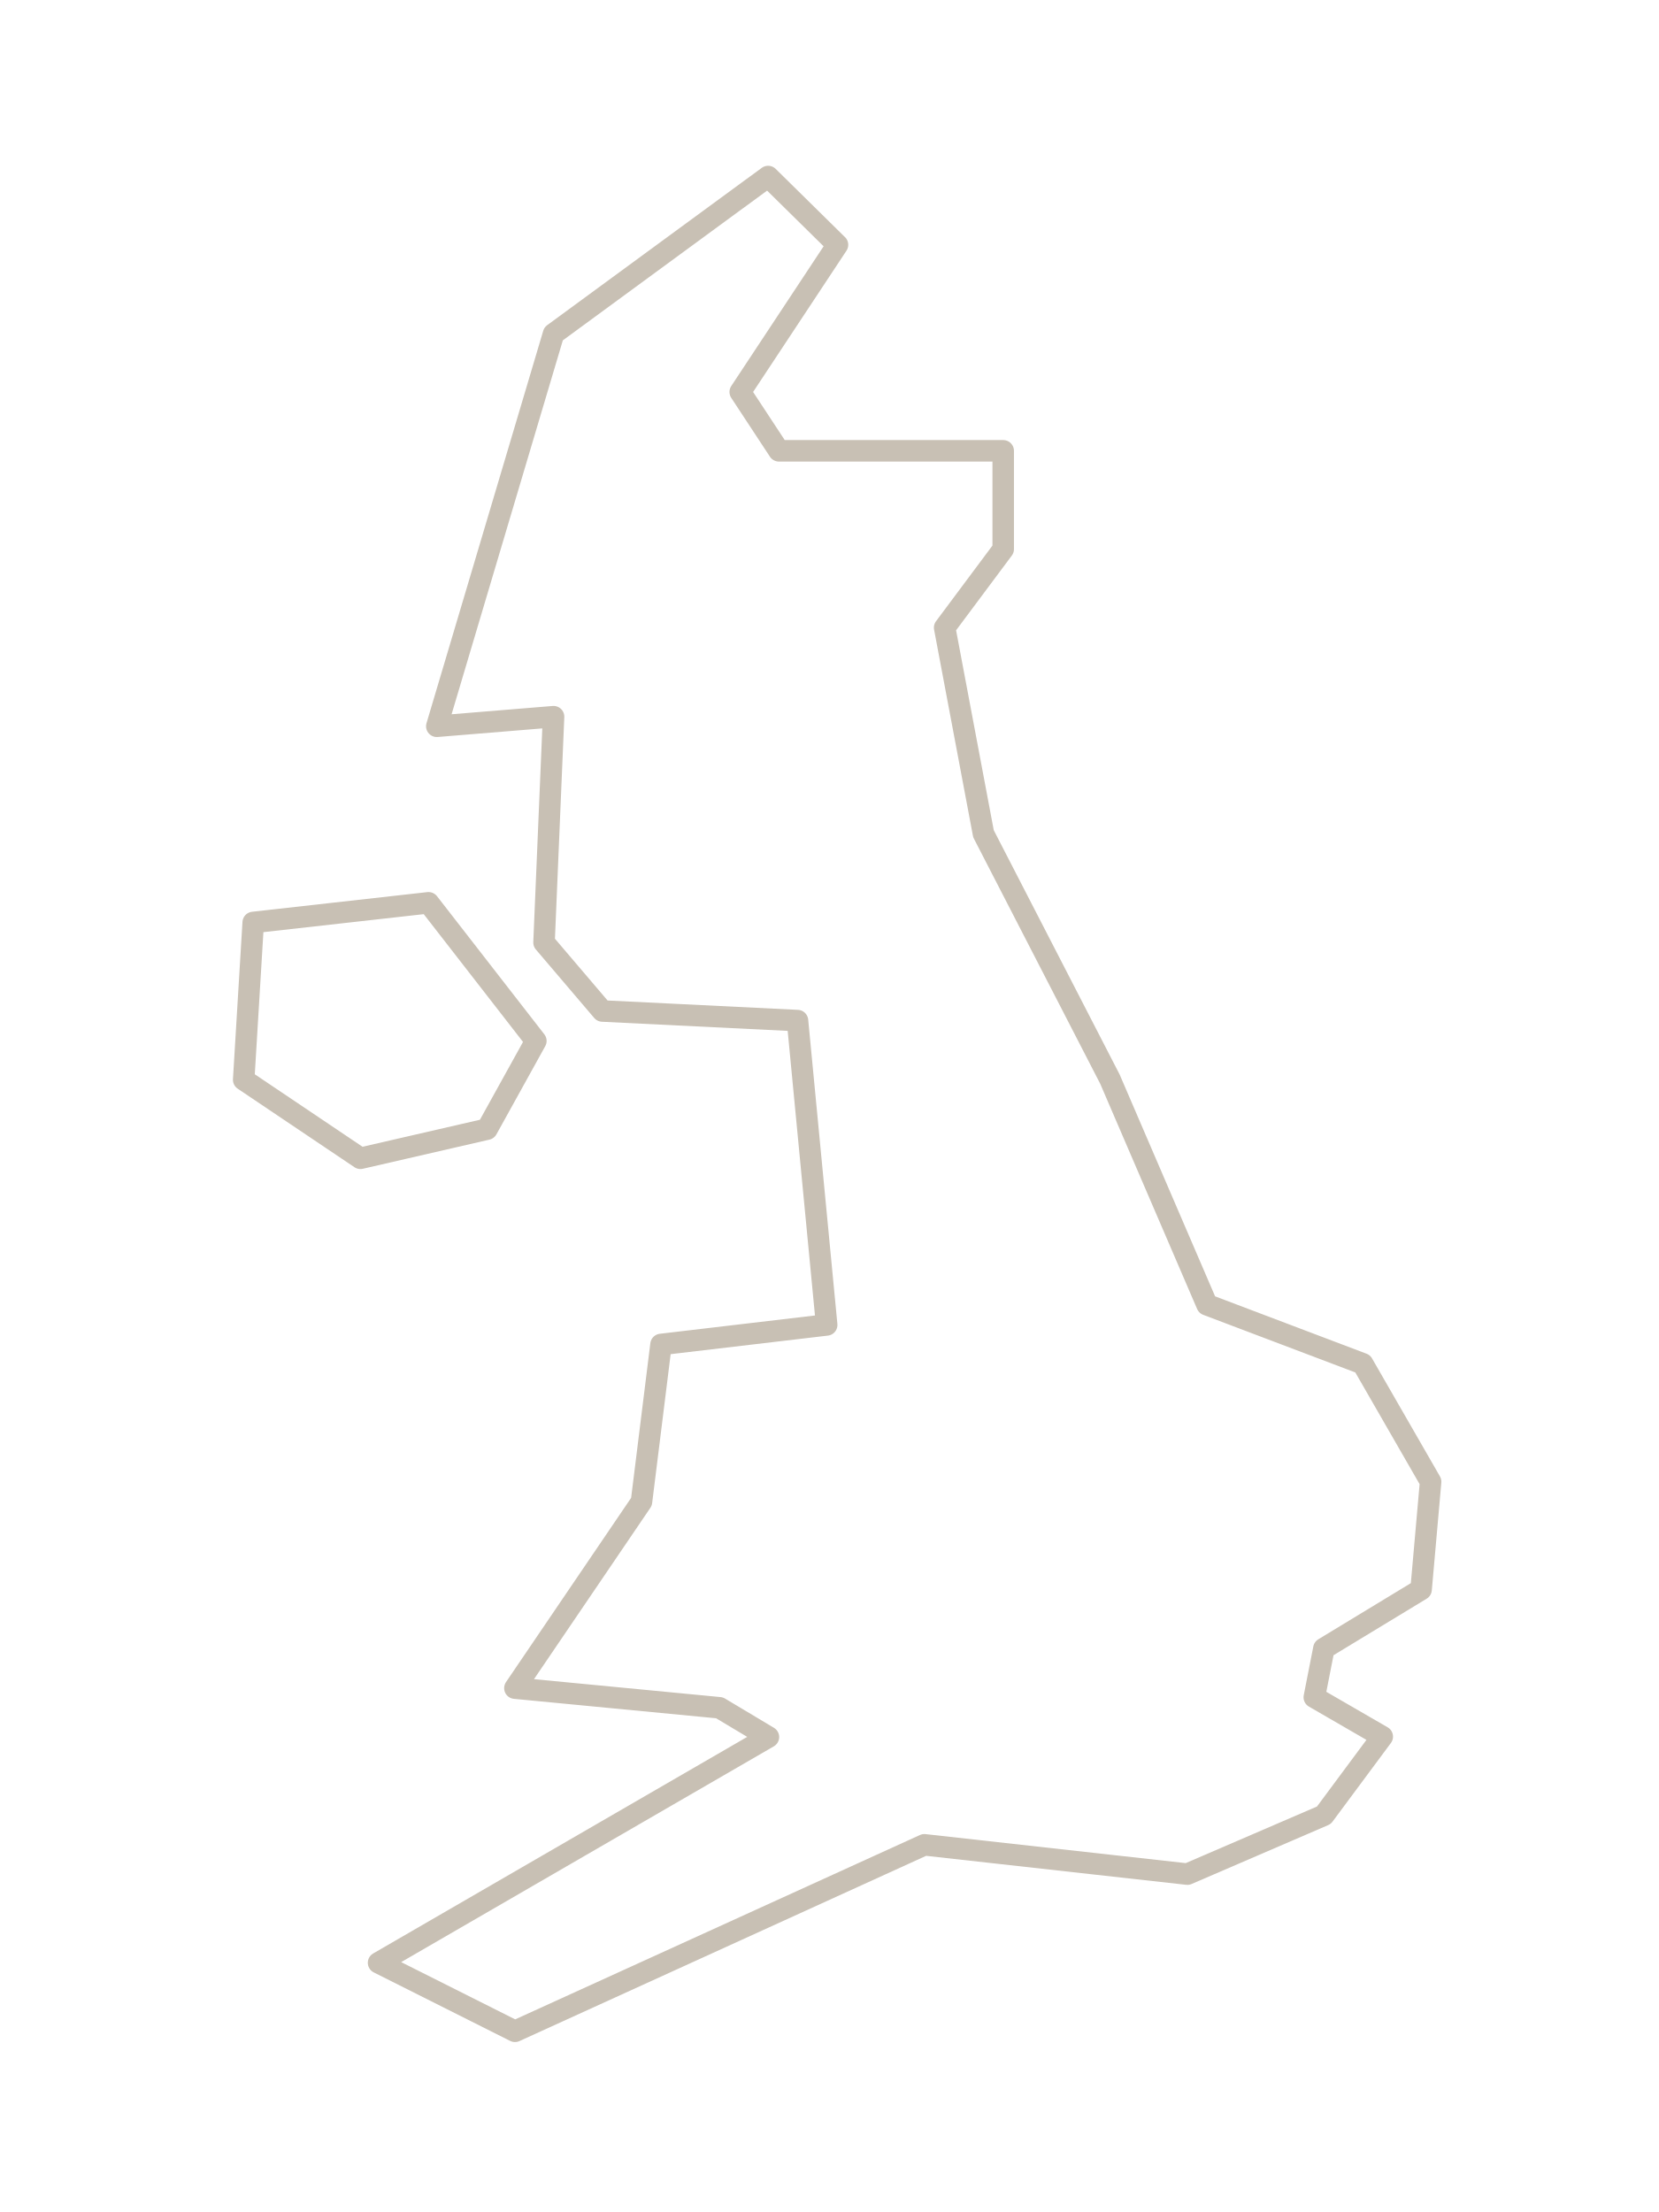
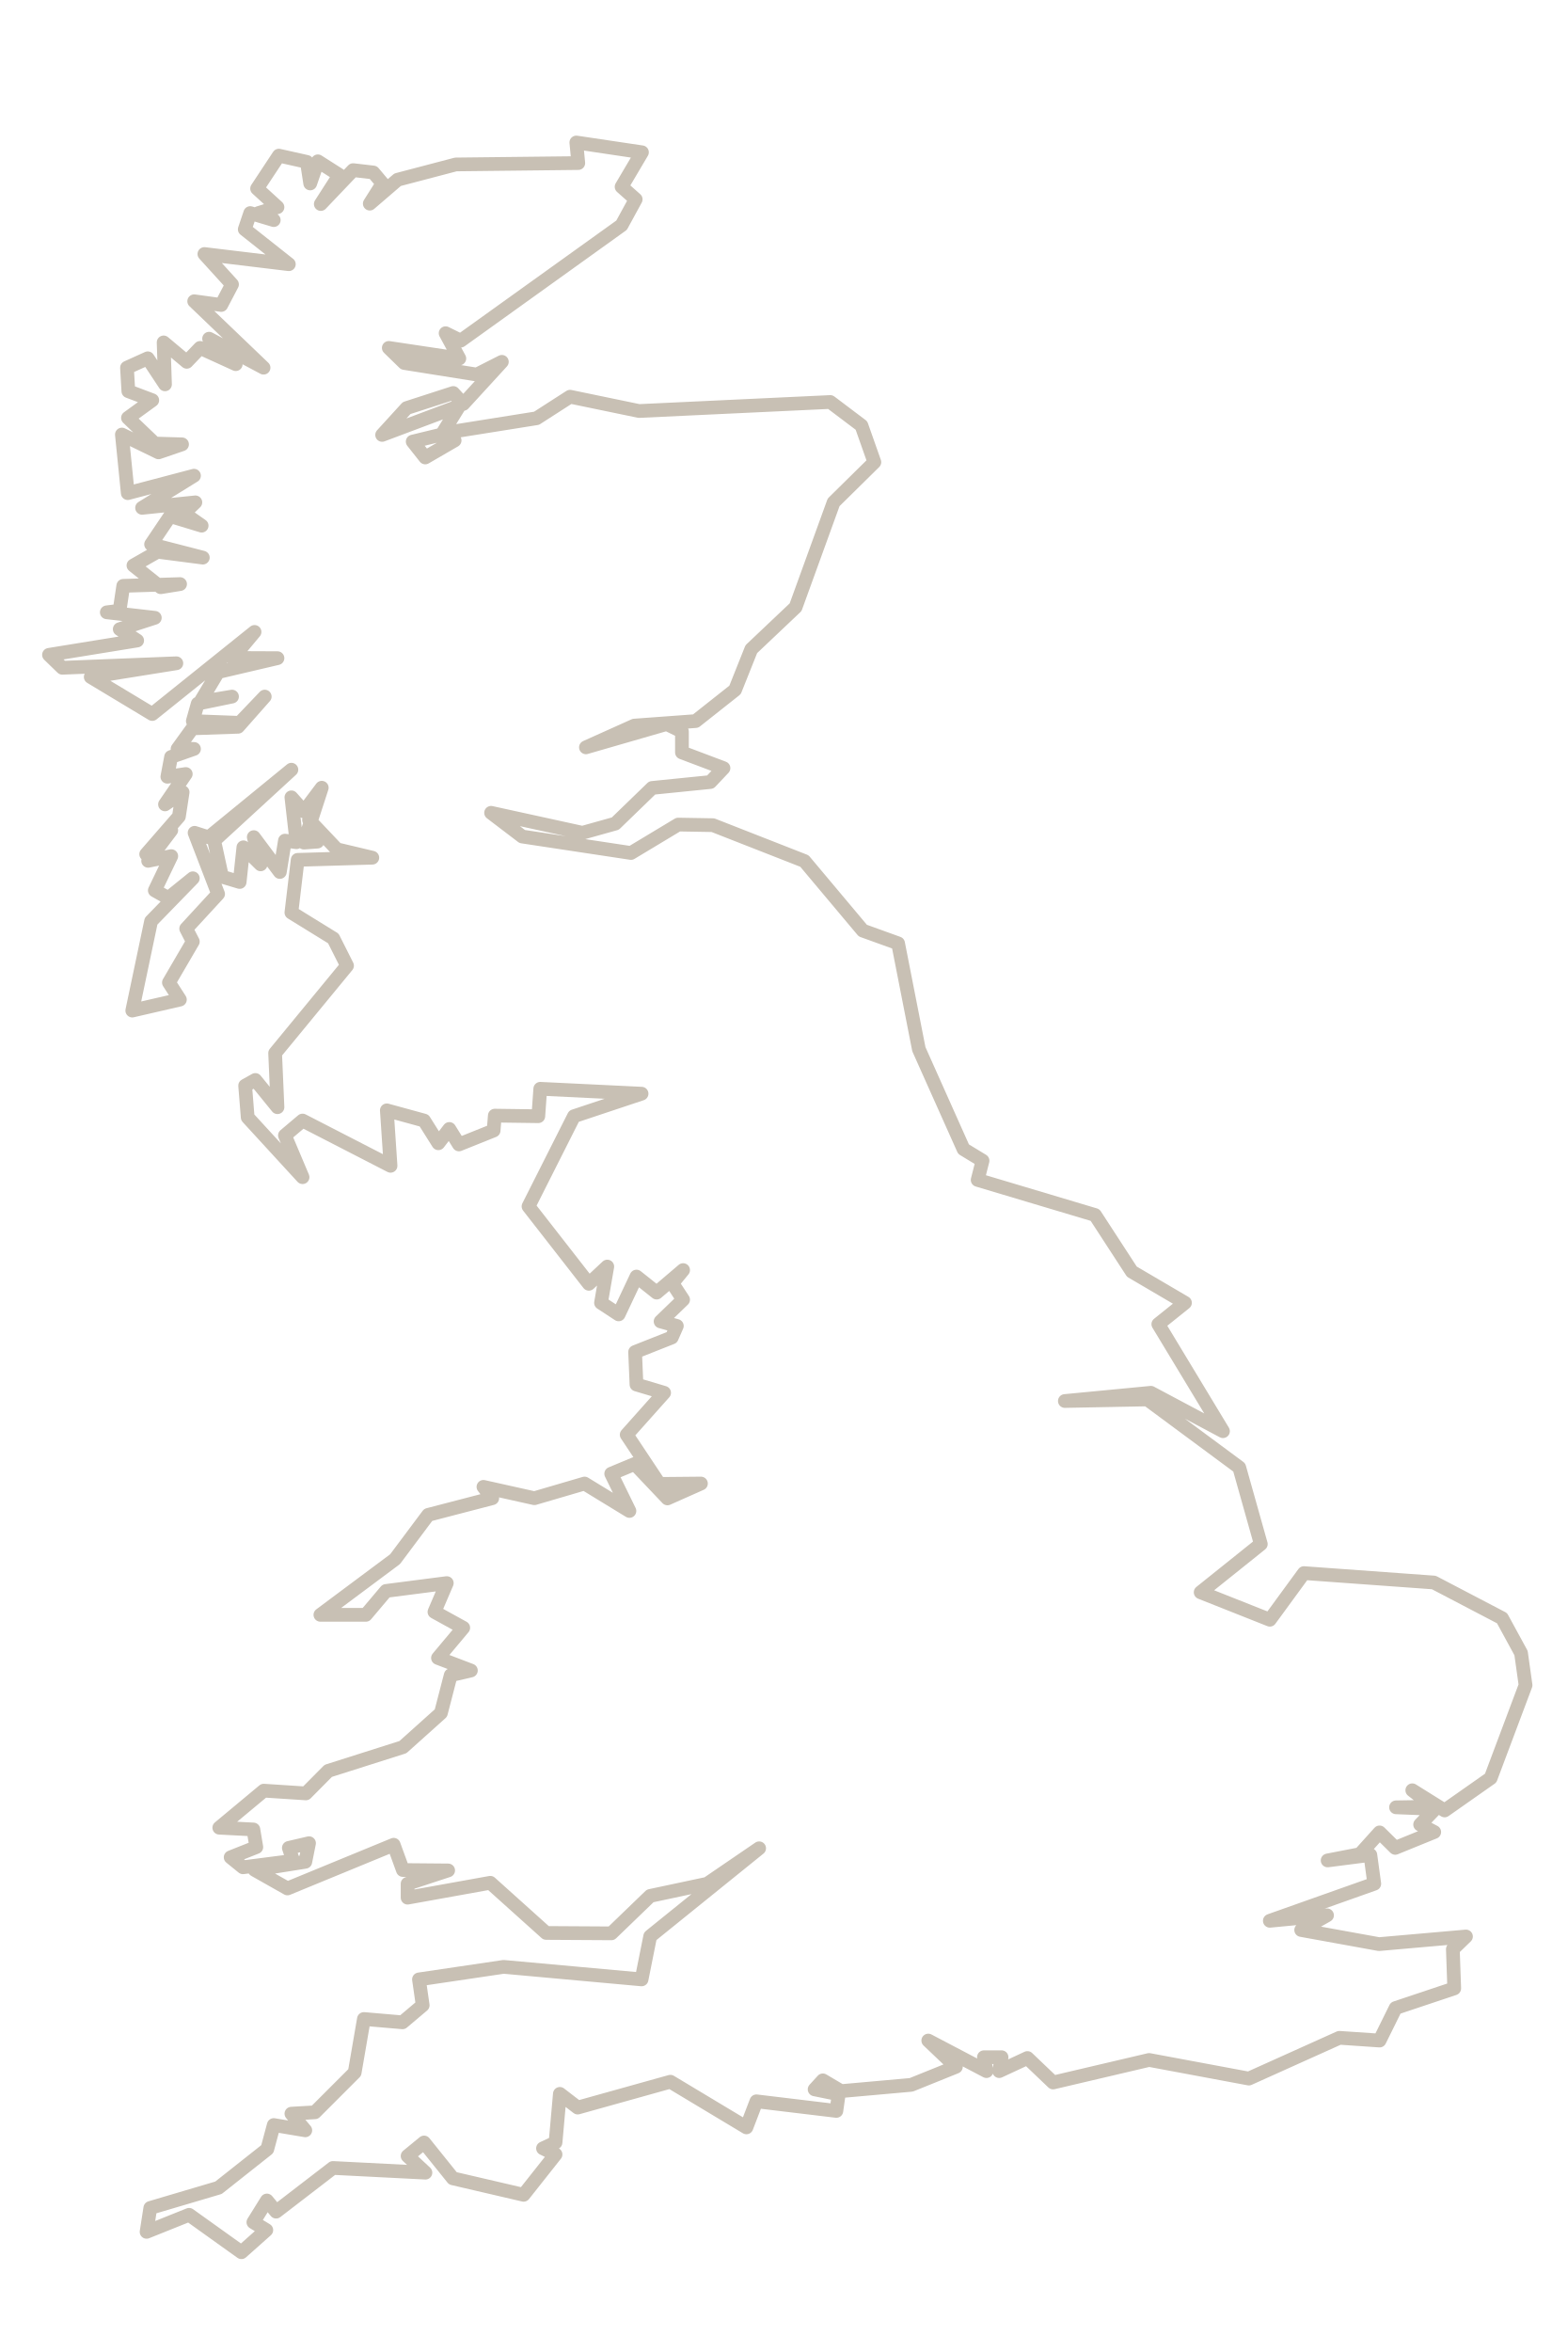
- <svg xmlns="http://www.w3.org/2000/svg" viewBox="387 364 27 36" role="img" aria-label="Great Britain outline">
-   <path d="M400.63 367.984l-1.583 2.395.63.958h3.65v1.6l-.953 1.278.632 3.354 2.058 3.994 1.58 3.672 2.534.96 1.105 1.92-.155 1.754-1.582.96-.156.794 1.106.64-.95 1.28-2.222.958-4.28-.477-6.663 3.035-2.22-1.115 6.345-3.674-.796-.476-3.33-.32 2.06-3.033.318-2.56 2.696-.318-.475-4.953-3.175-.156-.95-1.115.155-3.675-1.9.156 1.9-6.387 3.492-2.56 1.127 1.11z" fill="none" stroke="#c8c0b4" stroke-width="0.35" stroke-linejoin="round" />
-   <path d="M393.974 378.693l-2.853.32-.155 2.56 1.9 1.278 2.06-.474.795-1.436-1.746-2.247z" fill="none" stroke="#c8c0b4" stroke-width="0.35" stroke-linejoin="round" />
+ <svg xmlns="http://www.w3.org/2000/svg" viewBox="0 0 80 120" role="img" aria-label="Great Britain outline">
+   <path d="M36.09 96.11 L33.18 96.73 L31.2 98.64 L27.87 98.62 L25.02 96.06 L20.8 96.82 L20.8 96.11 L22.87 95.43 L20.56 95.41 L20.09 94.12 L14.67 96.35 L12.99 95.4 L15.58 94.99 L15.77 94.04 L14.74 94.28 L14.96 94.94 L12.4 95.27 L11.77 94.76 L13.08 94.24 L12.93 93.34 L11.19 93.25 L13.46 91.36 L15.61 91.5 L16.75 90.35 L20.56 89.14 L22.5 87.4 L23.0 85.47 L24.03 85.23 L22.35 84.59 L23.64 83.05 L22.17 82.24 L22.8 80.77 L19.7 81.17 L18.67 82.39 L16.35 82.39 L20.16 79.55 L21.85 77.29 L25.12 76.44 L24.67 75.86 L27.27 76.44 L29.83 75.69 L32.12 77.09 L31.19 75.19 L32.39 74.69 L34.06 76.45 L35.77 75.69 L33.65 75.71 L31.98 73.2 L33.89 71.06 L32.48 70.64 L32.41 68.98 L34.28 68.24 L34.54 67.65 L33.71 67.42 L34.86 66.31 L34.31 65.47 L34.86 64.8 L33.51 65.95 L32.48 65.13 L31.57 67.06 L30.67 66.47 L30.99 64.62 L30.05 65.5 L26.97 61.55 L29.29 56.95 L32.74 55.8 L27.57 55.55 L27.47 56.95 L25.25 56.92 L25.19 57.68 L23.42 58.39 L22.93 57.6 L22.37 58.33 L21.64 57.17 L19.74 56.65 L19.93 59.48 L15.44 57.17 L14.54 57.93 L15.44 60.06 L12.64 57.01 L12.51 55.39 L13.03 55.1 L14.16 56.49 L14.04 53.73 L17.71 49.27 L17.01 47.88 L14.87 46.56 L15.19 43.87 L19.0 43.76 L17.19 43.33 L15.77 41.83 L16.2 42.94 L15.51 42.99 L16.42 40.19 L15.51 41.4 L14.87 40.68 L15.13 42.97 L14.54 42.89 L14.28 44.49 L12.95 42.71 L13.3 44.1 L12.42 43.23 L12.23 45.0 L11.33 44.73 L10.93 42.89 L14.87 39.27 L10.65 42.72 L9.93 42.49 L11.13 45.61 L9.5 47.38 L9.84 48.04 L8.62 50.13 L9.18 51.0 L6.75 51.56 L7.71 47.0 L9.84 44.81 L8.59 45.82 L7.9 45.43 L8.74 43.68 L7.56 43.92 L8.74 42.36 L7.46 43.58 L9.13 41.66 L9.32 40.42 L8.42 41.04 L9.48 39.49 L8.54 39.63 L8.73 38.62 L9.9 38.21 L9.06 38.21 L9.82 37.16 L12.15 37.08 L13.51 35.54 L12.23 36.88 L9.84 36.79 L10.09 35.9 L11.84 35.54 L10.22 35.81 L11.13 34.29 L14.16 33.58 L11.88 33.57 L12.99 32.24 L7.77 36.43 L4.63 34.54 L9.0 33.84 L3.18 34.07 L2.5 33.41 L7.0 32.68 L6.11 32.1 L7.9 31.52 L5.45 31.24 L6.1 31.16 L6.29 29.89 L9.19 29.8 L8.2 29.96 L6.81 28.85 L8.04 28.15 L10.35 28.45 L7.71 27.77 L8.68 26.33 L10.29 26.82 L9.39 26.19 L9.97 25.63 L7.25 25.91 L9.9 24.27 L6.52 25.16 L6.22 22.17 L8.09 23.08 L9.29 22.67 L7.9 22.63 L6.53 21.32 L7.77 20.42 L6.55 19.96 L6.48 18.76 L7.54 18.28 L8.42 19.61 L8.35 17.47 L9.53 18.46 L10.21 17.75 L12.03 18.58 L10.67 17.28 L13.45 18.76 L9.91 15.37 L11.29 15.56 L11.84 14.51 L10.43 12.96 L14.74 13.48 L12.49 11.7 L12.77 10.87 L13.97 11.23 L13.19 10.87 L14.16 10.57 L13.12 9.62 L14.23 7.94 L15.66 8.26 L15.83 9.36 L16.22 8.23 L17.32 8.93 L16.37 10.41 L18.02 8.68 L19.05 8.8 L19.52 9.36 L18.87 10.39 L20.29 9.17 L23.26 8.39 L29.51 8.32 L29.41 7.27 L32.76 7.77 L31.72 9.53 L32.44 10.17 L31.72 11.49 L23.51 17.38 L22.74 17.0 L23.44 18.29 L19.84 17.75 L20.63 18.52 L24.33 19.11 L25.61 18.46 L23.64 20.61 L23.13 20.05 L20.75 20.82 L19.5 22.19 L23.44 20.71 L22.54 22.17 L21.06 22.53 L21.7 23.34 L23.2 22.47 L22.74 22.08 L27.38 21.34 L29.09 20.24 L32.61 20.97 L42.37 20.51 L43.96 21.71 L44.62 23.58 L42.54 25.63 L40.6 30.98 L38.34 33.12 L37.51 35.2 L35.5 36.79 L32.37 37.02 L29.9 38.13 L34.02 36.94 L34.8 37.32 L34.8 38.39 L36.92 39.19 L36.25 39.9 L33.28 40.2 L31.4 42.02 L29.72 42.49 L25.06 41.47 L26.65 42.68 L32.2 43.52 L34.61 42.07 L36.38 42.1 L41.05 43.93 L44.03 47.48 L45.83 48.13 L46.89 53.53 L49.17 58.63 L50.14 59.22 L49.89 60.2 L55.88 61.99 L57.76 64.88 L60.47 66.47 L59.11 67.56 L62.41 73.02 L58.73 71.06 L54.34 71.48 L58.55 71.4 L63.24 74.87 L64.34 78.78 L61.27 81.24 L64.8 82.64 L66.54 80.26 L73.17 80.74 L76.65 82.56 L77.62 84.34 L77.85 85.98 L76.07 90.72 L73.72 92.37 L72.07 91.34 L73.14 92.18 L71.24 92.21 L73.24 92.29 L72.47 93.09 L73.19 93.47 L71.2 94.28 L70.4 93.49 L69.4 94.6 L67.75 94.92 L69.93 94.64 L70.13 96.11 L64.8 98.0 L67.72 97.72 L66.4 98.47 L70.37 99.19 L74.81 98.8 L74.14 99.45 L74.21 101.45 L71.22 102.45 L70.4 104.11 L68.35 103.97 L63.73 106.05 L58.64 105.1 L53.74 106.25 L52.43 105.0 L50.99 105.67 L51.11 104.96 L50.21 104.96 L50.34 105.67 L47.37 104.11 L48.78 105.45 L46.5 106.37 L42.92 106.69 L41.99 106.14 L41.57 106.6 L42.8 106.85 L42.68 107.7 L38.6 107.21 L38.09 108.54 L34.21 106.21 L29.48 107.53 L28.57 106.83 L28.35 109.31 L27.71 109.61 L28.35 109.92 L26.72 111.98 L23.11 111.14 L21.64 109.31 L20.8 110.0 L21.71 110.85 L16.99 110.61 L14.09 112.84 L13.62 112.27 L12.93 113.38 L13.59 113.78 L12.32 114.91 L9.65 113.0 L7.48 113.87 L7.67 112.65 L11.15 111.62 L13.64 109.65 L13.97 108.42 L15.58 108.69 L14.87 107.84 L16.07 107.77 L18.1 105.74 L18.57 103.01 L20.54 103.18 L21.57 102.31 L21.38 100.99 L25.7 100.35 L32.74 100.99 L33.18 98.79 L38.74 94.3 L36.09 96.11 Z" fill="none" stroke="#c8c0b4" stroke-width="0.7" stroke-linejoin="round" stroke-linecap="round" />
</svg>
